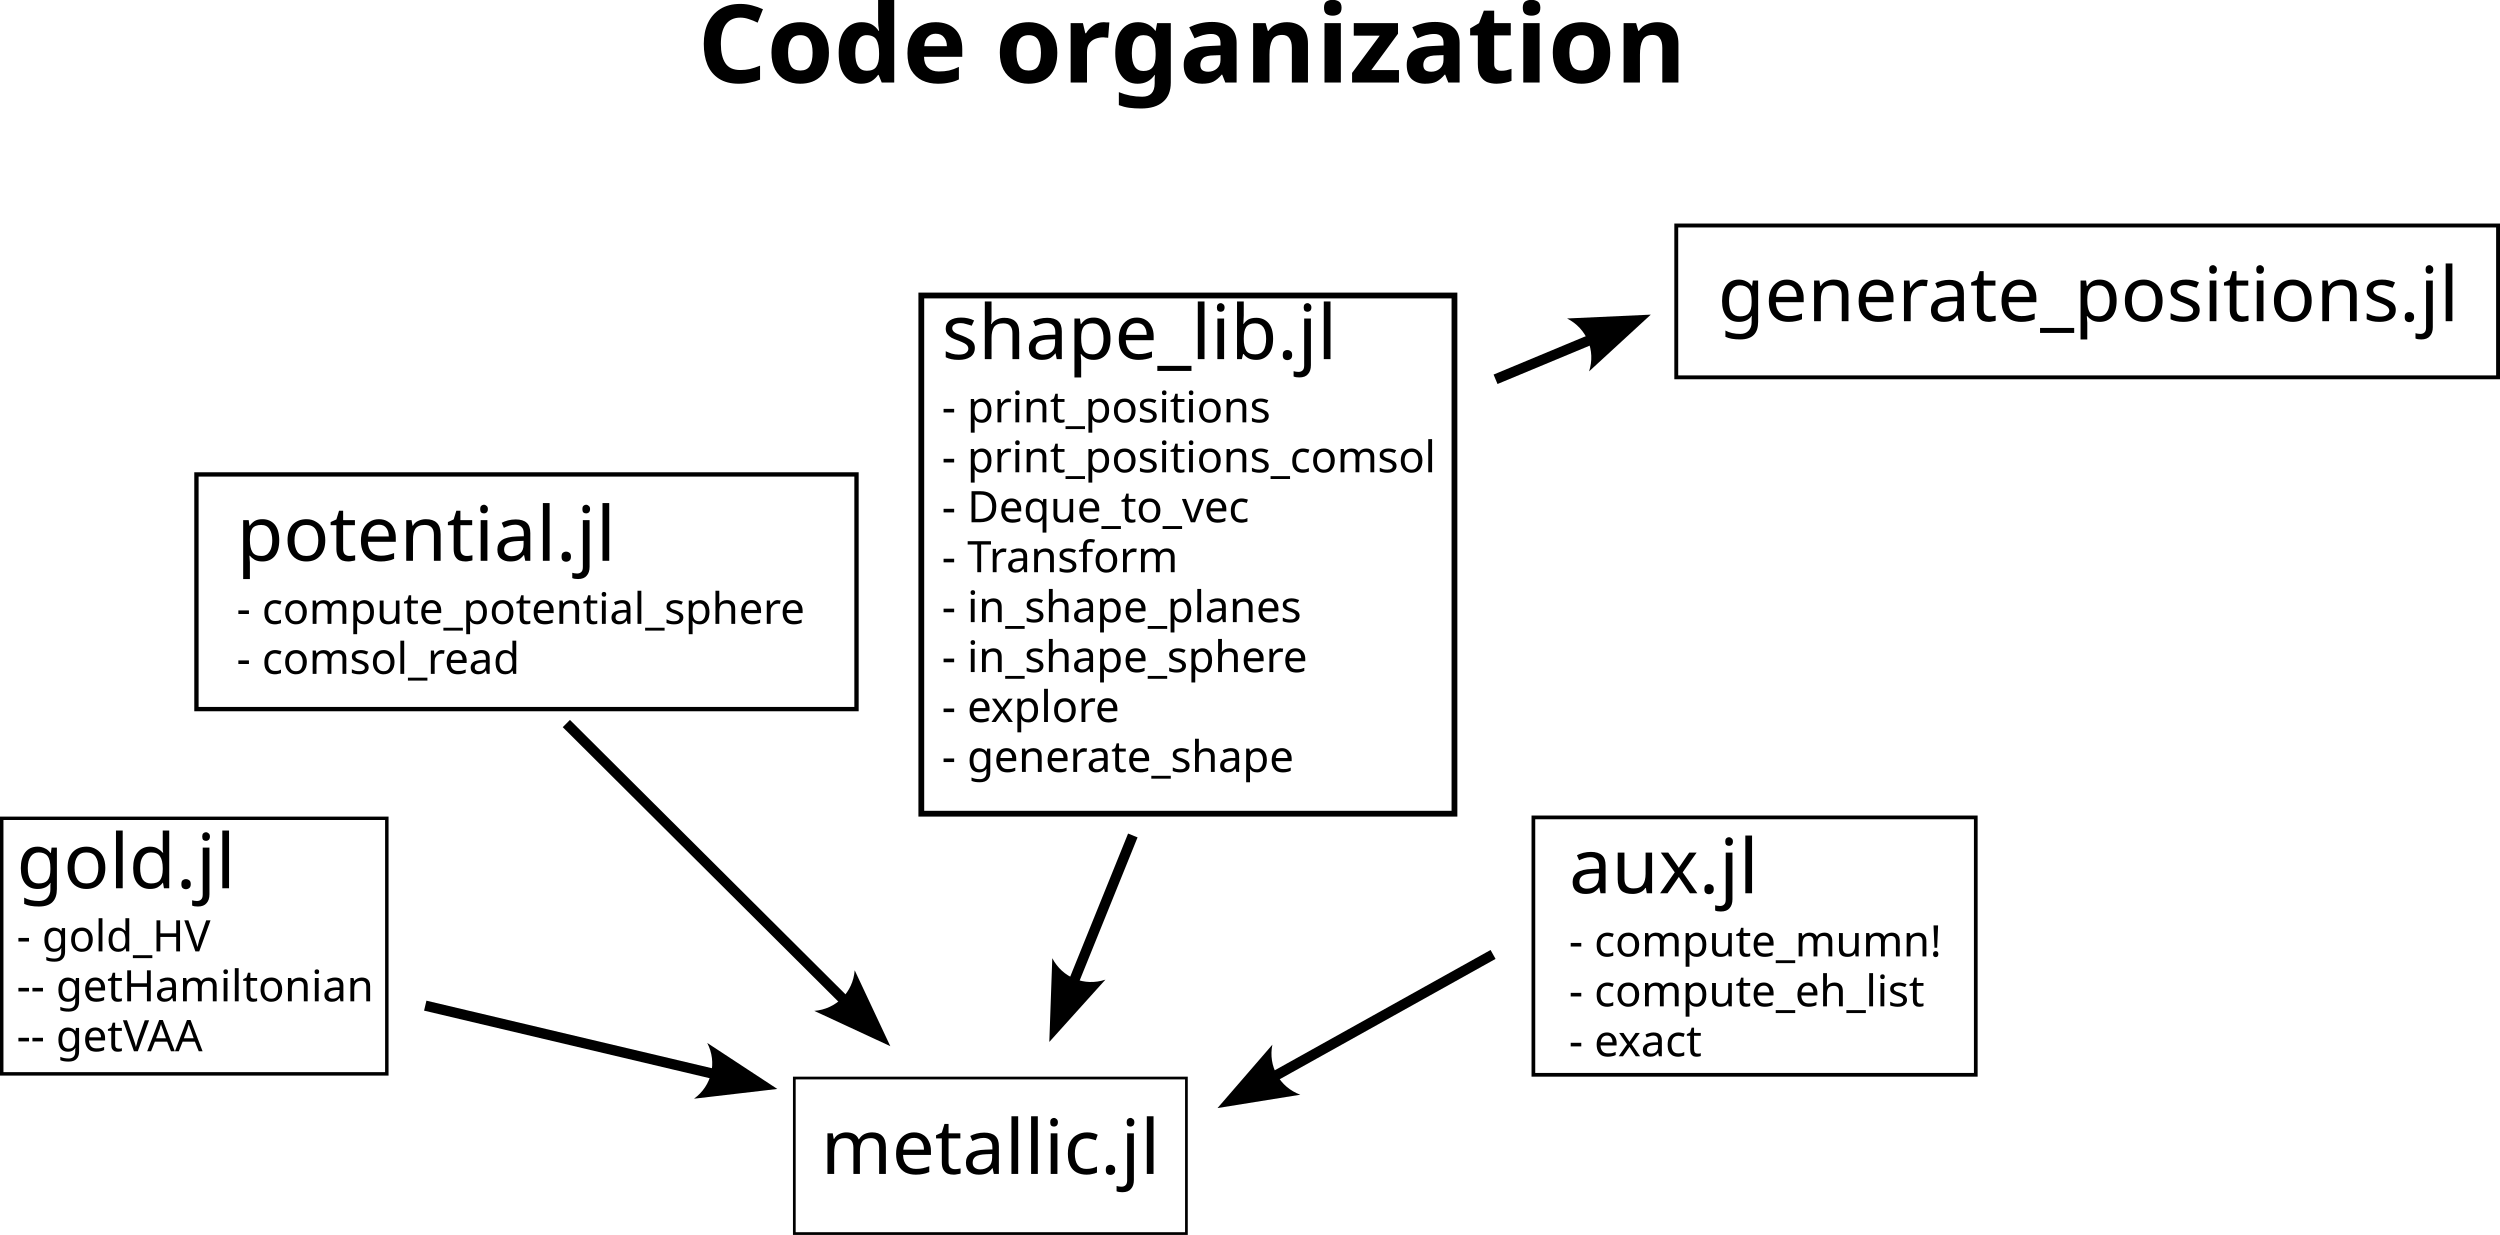
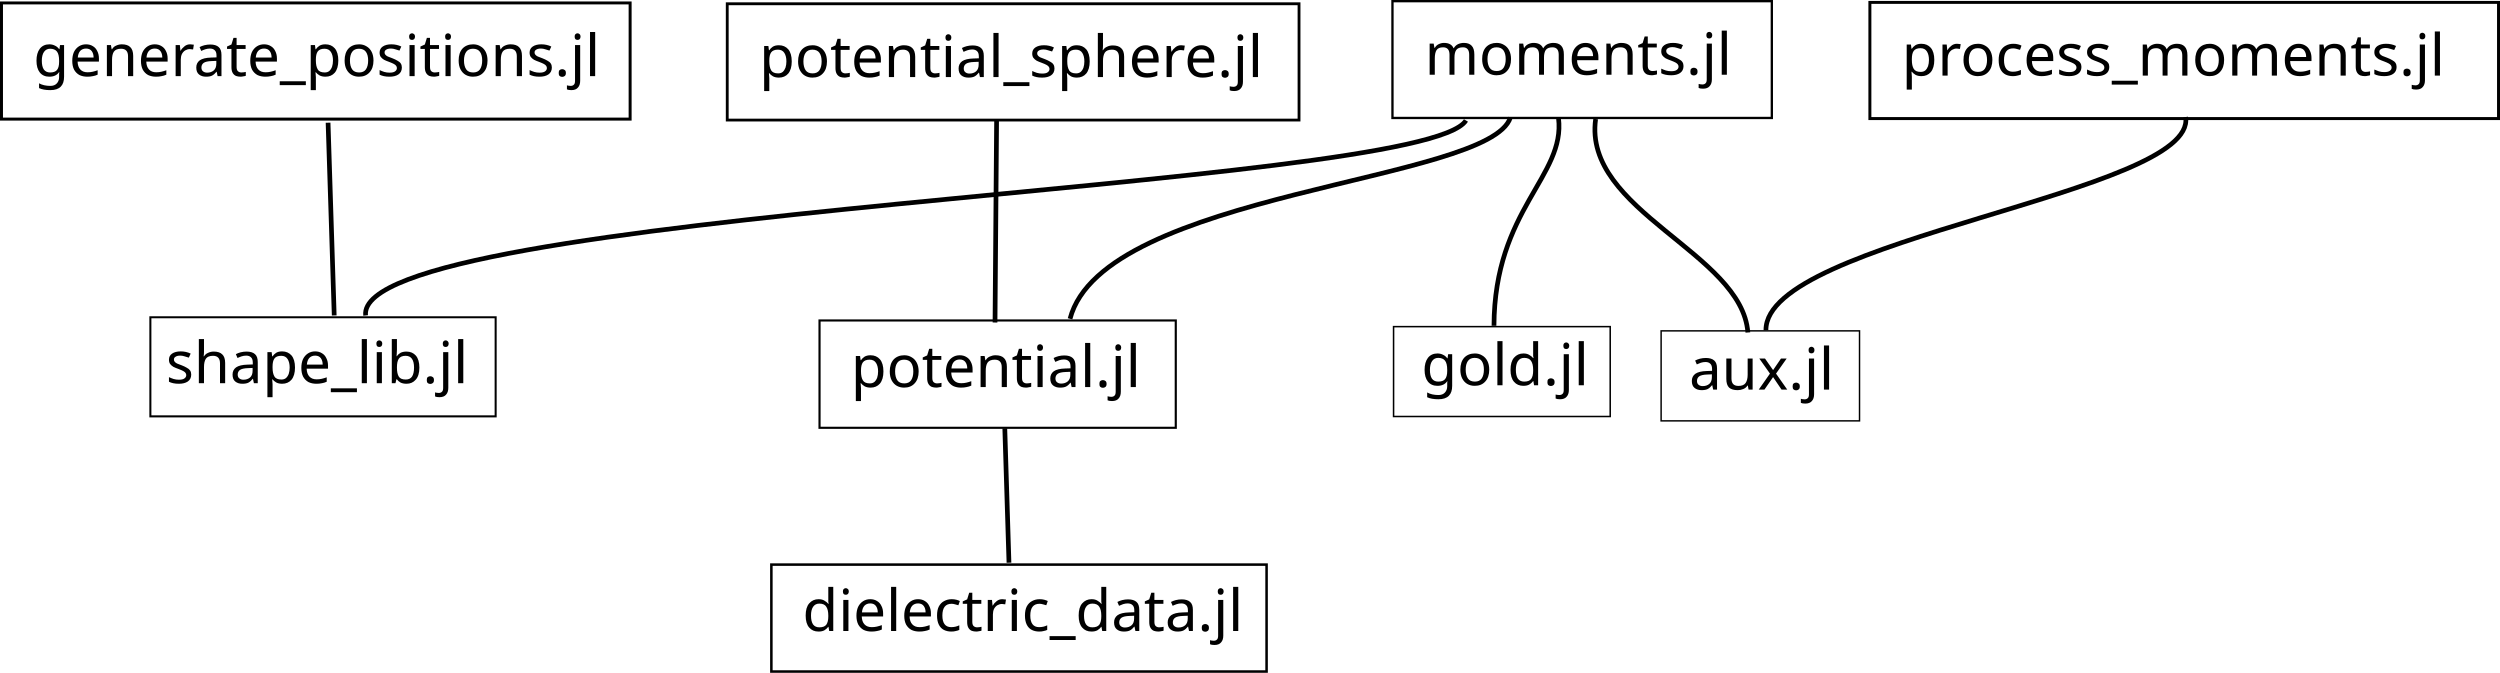
- <svg xmlns="http://www.w3.org/2000/svg" width="162.462mm" height="80.249mm" viewBox="0 0 162.462 80.249" version="1.1" id="svg5">
+ <svg xmlns="http://www.w3.org/2000/svg" width="212.38mm" height="57.155mm" viewBox="0 0 212.38 57.155" version="1.1" id="svg5">
  <defs id="defs2">
+     <rect x="-110.094" y="44.592" width="694.848" height="363.556" id="rect2028" />
    <marker style="overflow:visible" id="Arrow2" refX="0" refY="0" orient="auto-start-reverse" markerWidth="7.7" markerHeight="5.6" viewBox="0 0 7.7 5.6" preserveAspectRatio="xMidYMid">
      <path transform="scale(0.7)" d="M -2,-4 9,0 -2,4 c 2,-2.33 2,-5.66 0,-8 z" style="fill:context-stroke;fill-rule:evenodd;stroke:none" id="arrow2L" />
    </marker>
    <rect x="280.407" y="192.74" width="24.389" height="38.076" id="rect529" />
-     <marker style="overflow:visible" id="Arrow2-6" refX="0" refY="0" orient="auto-start-reverse" markerWidth="7.7" markerHeight="5.6" viewBox="0 0 7.7 5.6" preserveAspectRatio="xMidYMid">
-       <path transform="scale(0.7)" d="M -2,-4 9,0 -2,4 c 2,-2.33 2,-5.66 0,-8 z" style="fill:context-stroke;fill-rule:evenodd;stroke:none" id="arrow2L-2" />
-     </marker>
    <marker style="overflow:visible" id="Arrow2-1" refX="0" refY="0" orient="auto-start-reverse" markerWidth="7.7" markerHeight="5.6" viewBox="0 0 7.7 5.6" preserveAspectRatio="xMidYMid">
      <path transform="scale(0.7)" d="M -2,-4 9,0 -2,4 c 2,-2.33 2,-5.66 0,-8 z" style="fill:context-stroke;fill-rule:evenodd;stroke:none" id="arrow2L-27" />
    </marker>
    <marker style="overflow:visible" id="Arrow2-1-9" refX="0" refY="0" orient="auto-start-reverse" markerWidth="7.7" markerHeight="5.6" viewBox="0 0 7.7 5.6" preserveAspectRatio="xMidYMid">
      <path transform="scale(0.7)" d="M -2,-4 9,0 -2,4 c 2,-2.33 2,-5.66 0,-8 z" style="fill:context-stroke;fill-rule:evenodd;stroke:none" id="arrow2L-27-3" />
    </marker>
    <marker style="overflow:visible" id="Arrow2-1-0" refX="0" refY="0" orient="auto-start-reverse" markerWidth="7.7" markerHeight="5.6" viewBox="0 0 7.7 5.6" preserveAspectRatio="xMidYMid">
      <path transform="scale(0.7)" d="M -2,-4 9,0 -2,4 c 2,-2.33 2,-5.66 0,-8 z" style="fill:context-stroke;fill-rule:evenodd;stroke:none" id="arrow2L-27-6" />
    </marker>
  </defs>
-   <g id="layer1" transform="translate(-29.3892,-18.36681)">
-     <text xml:space="preserve" style="font-size:7.056px;line-height:1.25;font-family:'Noto Sans';-inkscape-font-specification:'Noto Sans';letter-spacing:0px;word-spacing:0px;stroke-width:0.265" x="74.717" y="23.729" id="text335">
-       <tspan id="tspan333" style="font-weight:bold;font-size:7.056px;stroke-width:0.265" x="74.717" y="23.729">Code organization</tspan>
+   <g id="layer1" transform="translate(-24.55667,-19.06272)">
+     <text xml:space="preserve" style="font-size:4.939px;line-height:0;font-family:'Noto Sans';-inkscape-font-specification:'Noto Sans';letter-spacing:0px;word-spacing:0px;stroke-width:0.265" x="48.955" y="103.91" id="text497">
+       <tspan id="tspan495" style="line-height:1.25;stroke-width:0.265" x="48.955" y="103.91">shape_lib.jl</tspan>
+       <tspan style="font-size:2.822px;line-height:1.15;stroke-width:0.265" x="48.955" y="108.016" id="tspan503">- print_positions</tspan>
+       <tspan style="font-size:2.822px;line-height:1.15;stroke-width:0.265" x="48.955" y="111.262" id="tspan505">- print_positions_comsol</tspan>
+       <tspan style="font-size:2.822px;line-height:1.15;stroke-width:0.265" x="48.955" y="114.508" id="tspan507">- Deque_to_vec</tspan>
+       <tspan style="font-size:2.822px;line-height:1.15;stroke-width:0.265" x="48.955" y="117.753" id="tspan509">- Transform</tspan>
+       <tspan style="font-size:2.822px;line-height:1.15;stroke-width:0.265" x="48.955" y="120.999" id="tspan511">- in_shape_planes</tspan>
+       <tspan style="font-size:2.822px;line-height:1.15;stroke-width:0.265" x="48.955" y="124.244" id="tspan513">- in_shape_sphere</tspan>
+       <tspan style="font-size:2.822px;line-height:1.15;stroke-width:0.265" x="48.955" y="127.49" id="tspan515">- explore</tspan>
+       <tspan style="font-size:2.822px;line-height:1.15;stroke-width:0.265" x="48.955" y="130.735" id="tspan517">- generate_shape</tspan>
    </text>
-     <text xml:space="preserve" style="font-size:4.939px;line-height:0;font-family:'Noto Sans';-inkscape-font-specification:'Noto Sans';letter-spacing:0px;word-spacing:0px;stroke-width:0.265" x="90.596" y="41.708" id="text497">
-       <tspan id="tspan495" style="line-height:1.25;stroke-width:0.265" x="90.596" y="41.708">shape_lib.jl</tspan>
-       <tspan style="font-size:2.822px;line-height:1.15;stroke-width:0.265" x="90.596" y="45.815" id="tspan503">- print_positions</tspan>
-       <tspan style="font-size:2.822px;line-height:1.15;stroke-width:0.265" x="90.596" y="49.06" id="tspan505">- print_positions_comsol</tspan>
-       <tspan style="font-size:2.822px;line-height:1.15;stroke-width:0.265" x="90.596" y="52.306" id="tspan507">- Deque_to_vec</tspan>
-       <tspan style="font-size:2.822px;line-height:1.15;stroke-width:0.265" x="90.596" y="55.551" id="tspan509">- Transform</tspan>
-       <tspan style="font-size:2.822px;line-height:1.15;stroke-width:0.265" x="90.596" y="58.797" id="tspan511">- in_shape_planes</tspan>
-       <tspan style="font-size:2.822px;line-height:1.15;stroke-width:0.265" x="90.596" y="62.043" id="tspan513">- in_shape_sphere</tspan>
-       <tspan style="font-size:2.822px;line-height:1.15;stroke-width:0.265" x="90.596" y="65.288" id="tspan515">- explore</tspan>
-       <tspan style="font-size:2.822px;line-height:1.15;stroke-width:0.265" x="90.596" y="68.534" id="tspan517">- generate_shape</tspan>
+     <text xml:space="preserve" style="font-size:4.939px;line-height:1.25;font-family:'Noto Sans';-inkscape-font-specification:'Noto Sans';letter-spacing:0px;word-spacing:0px;stroke-width:0.265" x="27.392" y="25.531" id="text501">
+       <tspan id="tspan499" style="stroke-width:0.265" x="27.392" y="25.531">generate_positions.jl</tspan>
    </text>
-     <text xml:space="preserve" style="font-size:4.939px;line-height:1.25;font-family:'Noto Sans';-inkscape-font-specification:'Noto Sans';letter-spacing:0px;word-spacing:0px;stroke-width:0.265" x="141.03" y="39.239" id="text501">
-       <tspan id="tspan499" style="stroke-width:0.265" x="141.03" y="39.239">generate_positions.jl</tspan>
-     </text>
-     <text xml:space="preserve" style="font-size:4.939px;line-height:0;font-family:'Noto Sans';-inkscape-font-specification:'Noto Sans';letter-spacing:0px;word-spacing:0px;stroke:none;stroke-width:0.265;stroke-dasharray:none;stroke-opacity:1" x="44.77" y="54.806" id="text521">
-       <tspan id="tspan519" style="line-height:1.25;stroke:none;stroke-width:0.265;stroke-dasharray:none;stroke-opacity:1" x="44.77" y="54.806">potential.jl</tspan>
-       <tspan style="font-size:2.822px;line-height:1.15;stroke:none;stroke-width:0.265;stroke-dasharray:none;stroke-opacity:1" x="44.77" y="58.913" id="tspan523">- compute_potential_sphere</tspan>
-       <tspan style="font-size:2.822px;line-height:1.15;stroke:none;stroke-width:0.265;stroke-dasharray:none;stroke-opacity:1" x="44.77" y="62.158" id="tspan525">- comsol_read</tspan>
+     <text xml:space="preserve" style="font-size:4.939px;line-height:0;font-family:'Noto Sans';-inkscape-font-specification:'Noto Sans';letter-spacing:0px;word-spacing:0px;stroke:none;stroke-width:0.265;stroke-dasharray:none;stroke-opacity:1" x="3.129" y="117.008" id="text521">
+       <tspan id="tspan519" style="line-height:1.25;stroke:none;stroke-width:0.265;stroke-dasharray:none;stroke-opacity:1" x="3.129" y="117.008">potential.jl</tspan>
+       <tspan style="font-size:2.822px;line-height:1.15;stroke:none;stroke-width:0.265;stroke-dasharray:none;stroke-opacity:1" x="3.129" y="121.114" id="tspan523">- compute_potential_sphere</tspan>
+       <tspan style="font-size:2.822px;line-height:1.15;stroke:none;stroke-width:0.265;stroke-dasharray:none;stroke-opacity:1" x="3.129" y="124.36" id="tspan525">- comsol_read</tspan>
    </text>
    <text xml:space="preserve" transform="scale(0.2645833)" id="text527" style="font-size:18.667px;line-height:1.25;font-family:'Noto Sans';-inkscape-font-specification:'Noto Sans';letter-spacing:0px;word-spacing:0px;white-space:pre;shape-inside:url(#rect529)" />
-     <text xml:space="preserve" style="font-size:4.939px;line-height:0;font-family:'Noto Sans';-inkscape-font-specification:'Noto Sans';letter-spacing:0px;word-spacing:0px;stroke-width:0.265" x="30.476" y="76.088" id="text535">
-       <tspan id="tspan533" style="line-height:1.25;stroke-width:0.265" x="30.476" y="76.088">gold.jl</tspan>
-       <tspan style="font-size:2.822px;line-height:1.15;stroke-width:0.265" x="30.476" y="80.194" id="tspan537">- gold_HV</tspan>
-       <tspan style="font-size:2.822px;line-height:1.15;stroke-width:0.265" x="30.476" y="83.44" id="tspan539">-- getHamiltonian</tspan>
-       <tspan style="font-size:2.822px;line-height:1.15;stroke-width:0.265" x="30.476" y="86.685" id="tspan541">-- getVAA</tspan>
+     <text xml:space="preserve" style="font-size:4.939px;line-height:0;font-family:'Noto Sans';-inkscape-font-specification:'Noto Sans';letter-spacing:0px;word-spacing:0px;stroke-width:0.265" x="-11.165" y="138.289" id="text535">
+       <tspan id="tspan533" style="line-height:1.25;stroke-width:0.265" x="-11.165" y="138.289">gold.jl</tspan>
+       <tspan style="font-size:2.822px;line-height:1.15;stroke-width:0.265" x="-11.165" y="142.396" id="tspan537">- gold_HV</tspan>
+       <tspan style="font-size:2.822px;line-height:1.15;stroke-width:0.265" x="-11.165" y="145.642" id="tspan539">-- getHamiltonian</tspan>
+       <tspan style="font-size:2.822px;line-height:1.15;stroke-width:0.265" x="-11.165" y="148.887" id="tspan541">-- getVAA</tspan>
    </text>
-     <text xml:space="preserve" style="font-size:4.939px;line-height:0;font-family:'Noto Sans';-inkscape-font-specification:'Noto Sans';letter-spacing:0px;word-spacing:0px;stroke-width:0.265" x="131.351" y="76.412" id="text545">
-       <tspan id="tspan543" style="line-height:1.25;stroke-width:0.265" x="131.351" y="76.412">aux.jl</tspan>
-       <tspan style="font-size:2.822px;line-height:1.15;stroke-width:0.265" x="131.351" y="80.519" id="tspan547">- compute_mumn!</tspan>
-       <tspan style="font-size:2.822px;line-height:1.15;stroke-width:0.265" x="131.351" y="83.764" id="tspan549">- compute_eh_list</tspan>
-       <tspan style="font-size:2.822px;line-height:1.15;stroke-width:0.265" x="131.351" y="87.01" id="tspan551">- exact</tspan>
+     <text xml:space="preserve" style="font-size:4.939px;line-height:0;font-family:'Noto Sans';-inkscape-font-specification:'Noto Sans';letter-spacing:0px;word-spacing:0px;stroke-width:0.265" x="89.71" y="138.614" id="text545">
+       <tspan id="tspan543" style="line-height:1.25;stroke-width:0.265" x="89.71" y="138.614">aux.jl</tspan>
+       <tspan style="font-size:2.822px;line-height:1.15;stroke-width:0.265" x="89.71" y="142.721" id="tspan547">- compute_mumn!</tspan>
+       <tspan style="font-size:2.822px;line-height:1.15;stroke-width:0.265" x="89.71" y="145.966" id="tspan549">- compute_eh_list</tspan>
+       <tspan style="font-size:2.822px;line-height:1.15;stroke-width:0.265" x="89.71" y="149.212" id="tspan551">- exact</tspan>
    </text>
-     <text xml:space="preserve" style="font-size:4.939px;line-height:1.25;font-family:'Noto Sans';-inkscape-font-specification:'Noto Sans';letter-spacing:0px;word-spacing:0px;stroke-width:0.265" x="82.737" y="94.657" id="text555">
-       <tspan id="tspan553" style="stroke-width:0.265" x="82.737" y="94.657">metallic.jl</tspan>
+     <text xml:space="preserve" style="font-size:4.939px;line-height:1.25;font-family:'Noto Sans';-inkscape-font-specification:'Noto Sans';letter-spacing:0px;word-spacing:0px;stroke-width:0.265" x="41.096" y="156.859" id="text555">
+       <tspan id="tspan553" style="stroke-width:0.265" x="41.096" y="156.859">metallic.jl</tspan>
    </text>
-     <rect style="fill:none;stroke:#000000;stroke-width:0.282;stroke-linecap:round;stroke-dasharray:none;stroke-opacity:1;paint-order:fill markers stroke" id="rect1889" width="42.894" height="15.248" x="42.155" y="49.198" />
-     <rect style="fill:none;stroke:#000000;stroke-width:0.225;stroke-linecap:round;stroke-dasharray:none;stroke-opacity:1;paint-order:fill markers stroke" id="rect1889-3" width="25.026" height="16.608" x="29.501" y="71.544" />
-     <rect style="fill:none;stroke:#000000;stroke-width:0.376;stroke-linecap:round;stroke-dasharray:none;stroke-opacity:1;paint-order:fill markers stroke" id="rect1889-6" width="34.647" height="33.673" x="89.26" y="37.571" />
-     <rect style="fill:none;stroke:#000000;stroke-width:0.241;stroke-linecap:round;stroke-dasharray:none;stroke-opacity:1;paint-order:fill markers stroke" id="rect1889-7" width="28.749" height="16.729" x="129.036" y="71.484" />
-     <rect style="fill:none;stroke:#000000;stroke-width:0.177;stroke-linecap:round;stroke-dasharray:none;stroke-opacity:1;paint-order:fill markers stroke" id="rect1889-5" width="25.48" height="10.106" x="81.008" y="88.422" />
-     <rect style="fill:none;stroke:#000000;stroke-width:0.253;stroke-linecap:round;stroke-dasharray:none;stroke-opacity:1;paint-order:fill markers stroke" id="rect1889-35" width="53.404" height="9.869" x="138.321" y="33.02" />
-     <path style="fill:none;stroke:#000000;stroke-width:0.665;stroke-linecap:butt;stroke-linejoin:miter;stroke-dasharray:none;stroke-opacity:1;marker-end:url(#Arrow2)" d="m 57.024,83.719 18.802,4.449" id="path2826" />
-     <path style="fill:none;stroke:#000000;stroke-width:0.665;stroke-linecap:butt;stroke-linejoin:miter;stroke-dasharray:none;stroke-opacity:1;marker-end:url(#Arrow2-6)" d="M 66.193,65.385 84.277,83.396" id="path2826-9" />
-     <path style="fill:none;stroke:#000000;stroke-width:0.665;stroke-linecap:butt;stroke-linejoin:miter;stroke-dasharray:none;stroke-opacity:1;marker-end:url(#Arrow2-1)" d="m 103.005,72.659 -3.856,9.535" id="path2826-0" />
-     <path style="fill:none;stroke:#000000;stroke-width:0.665;stroke-linecap:butt;stroke-linejoin:miter;stroke-dasharray:none;stroke-opacity:1;marker-end:url(#Arrow2-1-9)" d="m 126.415,80.391 -14.247,7.943" id="path2826-0-6" />
-     <path style="fill:none;stroke:#000000;stroke-width:0.665;stroke-linecap:butt;stroke-linejoin:miter;stroke-dasharray:none;stroke-opacity:1;marker-end:url(#Arrow2-1-0)" d="m 126.577,43.015 6.222,-2.591" id="path2826-0-2" />
+     <rect style="fill:none;stroke:#000000;stroke-width:0.282;stroke-linecap:round;stroke-dasharray:none;stroke-opacity:1;paint-order:fill markers stroke" id="rect1889" width="42.894" height="15.248" x="0.515" y="111.4" />
+     <text xml:space="preserve" style="font-size:4.939px;line-height:0;font-family:'Noto Sans';-inkscape-font-specification:'Noto Sans';letter-spacing:0px;word-spacing:0px;stroke:none;stroke-width:0.265;stroke-dasharray:none;stroke-opacity:1" x="96.84" y="51.945" id="text521-3">
+       <tspan id="tspan519-7" style="line-height:1.25;stroke:none;stroke-width:0.265;stroke-dasharray:none;stroke-opacity:1" x="96.84" y="51.945">potential.jl</tspan>
+       <tspan style="font-size:2.822px;line-height:1.15;stroke:none;stroke-width:0.265;stroke-dasharray:none;stroke-opacity:1" x="96.84" y="55.032" id="tspan525-9" />
+     </text>
+     <rect style="fill:none;stroke:#000000;stroke-width:0.183;stroke-linecap:round;stroke-dasharray:none;stroke-opacity:1;paint-order:fill markers stroke" id="rect1889-2" width="30.264" height="9.116" x="94.177" y="46.288" />
+     <text xml:space="preserve" style="font-size:4.939px;line-height:0;font-family:'Noto Sans';-inkscape-font-specification:'Noto Sans';letter-spacing:0px;word-spacing:0px;stroke:none;stroke-width:0.265;stroke-dasharray:none;stroke-opacity:1" x="92.734" y="72.668" id="text521-3-7">
+       <tspan id="tspan519-7-3" style="line-height:1.25;stroke:none;stroke-width:0.265;stroke-dasharray:none;stroke-opacity:1" x="92.734" y="72.668">dielectric_data.jl</tspan>
+       <tspan style="font-size:2.822px;line-height:1.15;stroke:none;stroke-width:0.265;stroke-dasharray:none;stroke-opacity:1" x="92.734" y="75.755" id="tspan525-9-6" />
+     </text>
+     <rect style="fill:none;stroke:#000000;stroke-width:0.215;stroke-linecap:round;stroke-dasharray:none;stroke-opacity:1;paint-order:fill markers stroke" id="rect1889-2-1" width="42.069" height="9.083" x="90.086" y="67.027" />
+     <rect style="fill:none;stroke:#000000;stroke-width:0.225;stroke-linecap:round;stroke-dasharray:none;stroke-opacity:1;paint-order:fill markers stroke" id="rect1889-3" width="25.026" height="16.608" x="-12.139" y="133.746" />
+     <rect style="fill:none;stroke:#000000;stroke-width:0.376;stroke-linecap:round;stroke-dasharray:none;stroke-opacity:1;paint-order:fill markers stroke" id="rect1889-6" width="34.647" height="33.673" x="47.619" y="99.773" />
+     <text xml:space="preserve" style="font-size:4.939px;line-height:0;font-family:'Noto Sans';-inkscape-font-specification:'Noto Sans';letter-spacing:0px;word-spacing:0px;stroke-width:0.265" x="38.659" y="51.618" id="text497-1">
+       <tspan style="font-size:4.939px;line-height:1.25;stroke-width:0.265" x="38.659" y="51.618" id="tspan517-2">shape_lib.jl</tspan>
+     </text>
+     <rect style="fill:none;stroke:#000000;stroke-width:0.173;stroke-linecap:round;stroke-dasharray:none;stroke-opacity:1;paint-order:fill markers stroke" id="rect1889-6-6" width="29.332" height="8.418" x="37.331" y="46.016" />
+     <rect style="fill:none;stroke:#000000;stroke-width:0.241;stroke-linecap:round;stroke-dasharray:none;stroke-opacity:1;paint-order:fill markers stroke" id="rect1889-7" width="28.749" height="16.729" x="87.395" y="133.686" />
+     <text xml:space="preserve" style="font-size:4.939px;line-height:0;font-family:'Noto Sans';-inkscape-font-specification:'Noto Sans';letter-spacing:0px;word-spacing:0px;stroke-width:0.265" x="168.045" y="52.159" id="text545-1">
+       <tspan id="tspan543-8" style="line-height:1.25;stroke-width:0.265" x="168.045" y="52.159">aux.jl</tspan>
+       <tspan style="font-size:2.822px;line-height:1.15;stroke-width:0.265" x="168.045" y="55.246" id="tspan551-2" />
+     </text>
+     <rect style="fill:none;stroke:#000000;stroke-width:0.125;stroke-linecap:round;stroke-dasharray:none;stroke-opacity:1;paint-order:fill markers stroke" id="rect1889-7-0" width="16.855" height="7.642" x="165.672" y="47.173" />
+     <text xml:space="preserve" style="font-size:4.939px;line-height:0;font-family:'Noto Sans';-inkscape-font-specification:'Noto Sans';letter-spacing:0px;word-spacing:0px;stroke-width:0.265" x="145.314" y="51.792" id="text545-1-2">
+       <tspan id="tspan543-8-9" style="line-height:1.25;stroke-width:0.265" x="145.314" y="51.792">gold.jl</tspan>
+       <tspan style="font-size:2.822px;line-height:1.15;stroke-width:0.265" x="145.314" y="54.879" id="tspan551-2-3" />
+     </text>
+     <rect style="fill:none;stroke:#000000;stroke-width:0.131;stroke-linecap:round;stroke-dasharray:none;stroke-opacity:1;paint-order:fill markers stroke" id="rect1889-7-0-1" width="18.404" height="7.636" x="142.943" y="46.809" />
+     <rect style="fill:none;stroke:#000000;stroke-width:0.177;stroke-linecap:round;stroke-dasharray:none;stroke-opacity:1;paint-order:fill markers stroke" id="rect1889-5" width="25.48" height="10.106" x="39.368" y="150.624" />
+     <rect style="fill:none;stroke:#000000;stroke-width:0.253;stroke-linecap:round;stroke-dasharray:none;stroke-opacity:1;paint-order:fill markers stroke" id="rect1889-35" width="53.404" height="9.869" x="24.683" y="19.312" />
+     <text xml:space="preserve" style="font-size:4.939px;line-height:1.25;font-family:'Noto Sans';-inkscape-font-specification:'Noto Sans';letter-spacing:0px;word-spacing:0px;stroke-width:0.265" x="89.051" y="25.608" id="text501-3">
+       <tspan id="tspan499-6" style="stroke-width:0.265" x="89.051" y="25.608">potential_sphere.jl</tspan>
+     </text>
+     <rect style="fill:none;stroke:#000000;stroke-width:0.241;stroke-linecap:round;stroke-dasharray:none;stroke-opacity:1;paint-order:fill markers stroke" id="rect1889-35-7" width="48.575" height="9.88" x="86.337" y="19.383" />
+     <text xml:space="preserve" style="font-size:4.939px;line-height:1.25;font-family:'Noto Sans';-inkscape-font-specification:'Noto Sans';letter-spacing:0px;word-spacing:0px;stroke-width:0.265" x="145.586" y="25.408" id="text501-5">
+       <tspan id="tspan499-3" style="stroke-width:0.265" x="145.586" y="25.408">moments.jl</tspan>
+     </text>
+     <rect style="fill:none;stroke:#000000;stroke-width:0.197;stroke-linecap:round;stroke-dasharray:none;stroke-opacity:1;paint-order:fill markers stroke" id="rect1889-35-5" width="32.228" height="9.925" x="142.849" y="19.161" />
+     <text xml:space="preserve" style="font-size:4.939px;line-height:1.25;font-family:'Noto Sans';-inkscape-font-specification:'Noto Sans';letter-spacing:0px;word-spacing:0px;stroke-width:0.265" x="186.115" y="25.484" id="text501-3-6">
+       <tspan id="tspan499-6-2" style="stroke-width:0.265" x="186.115" y="25.484">process_moments.jl</tspan>
+     </text>
+     <rect style="fill:none;stroke:#000000;stroke-width:0.253;stroke-linecap:round;stroke-dasharray:none;stroke-opacity:1;paint-order:fill markers stroke" id="rect1889-35-7-9" width="53.404" height="9.869" x="183.407" y="19.266" />
+     <path style="fill:none;stroke:#000000;stroke-width:0.665;stroke-linecap:butt;stroke-linejoin:miter;stroke-dasharray:none;stroke-opacity:1;marker-end:url(#Arrow2)" d="m 15.383,145.921 18.802,4.449" id="path2826" />
+     <path style="fill:none;stroke:#000000;stroke-width:0.665;stroke-linecap:butt;stroke-linejoin:miter;stroke-dasharray:none;stroke-opacity:1;marker-end:url(#Arrow2-1)" d="m 61.364,134.86 -3.856,9.535" id="path2826-0" />
+     <path style="fill:none;stroke:#000000;stroke-width:0.665;stroke-linecap:butt;stroke-linejoin:miter;stroke-dasharray:none;stroke-opacity:1;marker-end:url(#Arrow2-1-9)" d="m 84.774,142.592 -14.247,7.943" id="path2826-0-6" />
+     <path style="fill:none;stroke:#000000;stroke-width:0.665;stroke-linecap:butt;stroke-linejoin:miter;stroke-dasharray:none;stroke-opacity:1;marker-end:url(#Arrow2-1-0)" d="m 84.936,105.217 6.222,-2.591" id="path2826-0-2" />
+     <text xml:space="preserve" transform="matrix(0.2645833,0,0,0.2645833,29.3892,18.36681)" id="text2026" style="white-space:pre;shape-inside:url(#rect2028);fill:none;stroke:#000000;stroke-width:2.646" />
+     <path style="fill:none;stroke:#000000;stroke-width:0.4;stroke-dasharray:none" d="M 115.458,46.146 C 118.28,35.324 151.146,34.546 152.867,29.043" id="path7458" />
+     <path style="fill:none;stroke:#000000;stroke-width:0.4;stroke-dasharray:none" d="M 52.949,45.86 52.427,29.486" id="path7592" />
+     <path style="fill:none;stroke:#000000;stroke-width:0.4;stroke-dasharray:none" d="M 55.616,45.863 C 54.652,36.866 145.522,35.173 149.093,29.296" id="path7594" />
+     <path style="fill:none;stroke:#000000;stroke-width:0.4;stroke-dasharray:none" d="m 109.085,46.46 0.135,-17.22" id="path7596" />
+     <path style="fill:none;stroke:#000000;stroke-width:0.4;stroke-dasharray:none" d="m 151.473,46.742 c 0.034,-9.885 6.091,-12.701 5.482,-17.647" id="path7598" />
+     <path style="fill:none;stroke:#000000;stroke-width:0.4;stroke-dasharray:none" d="M 173.041,47.308 C 172.542,40.537 159.006,36.967 160.11,29.172" id="path7600" />
+     <path style="fill:none;stroke:#000000;stroke-width:0.4;stroke-dasharray:none" d="M 110.271,66.866 109.916,55.451" id="path7602" />
+     <path style="fill:none;stroke:#000000;stroke-width:0.4;stroke-dasharray:none" d="m 174.577,47.122 c -0.093,-7.755 36.683,-11.661 35.654,-18.116" id="path9152" />
  </g>
</svg>
